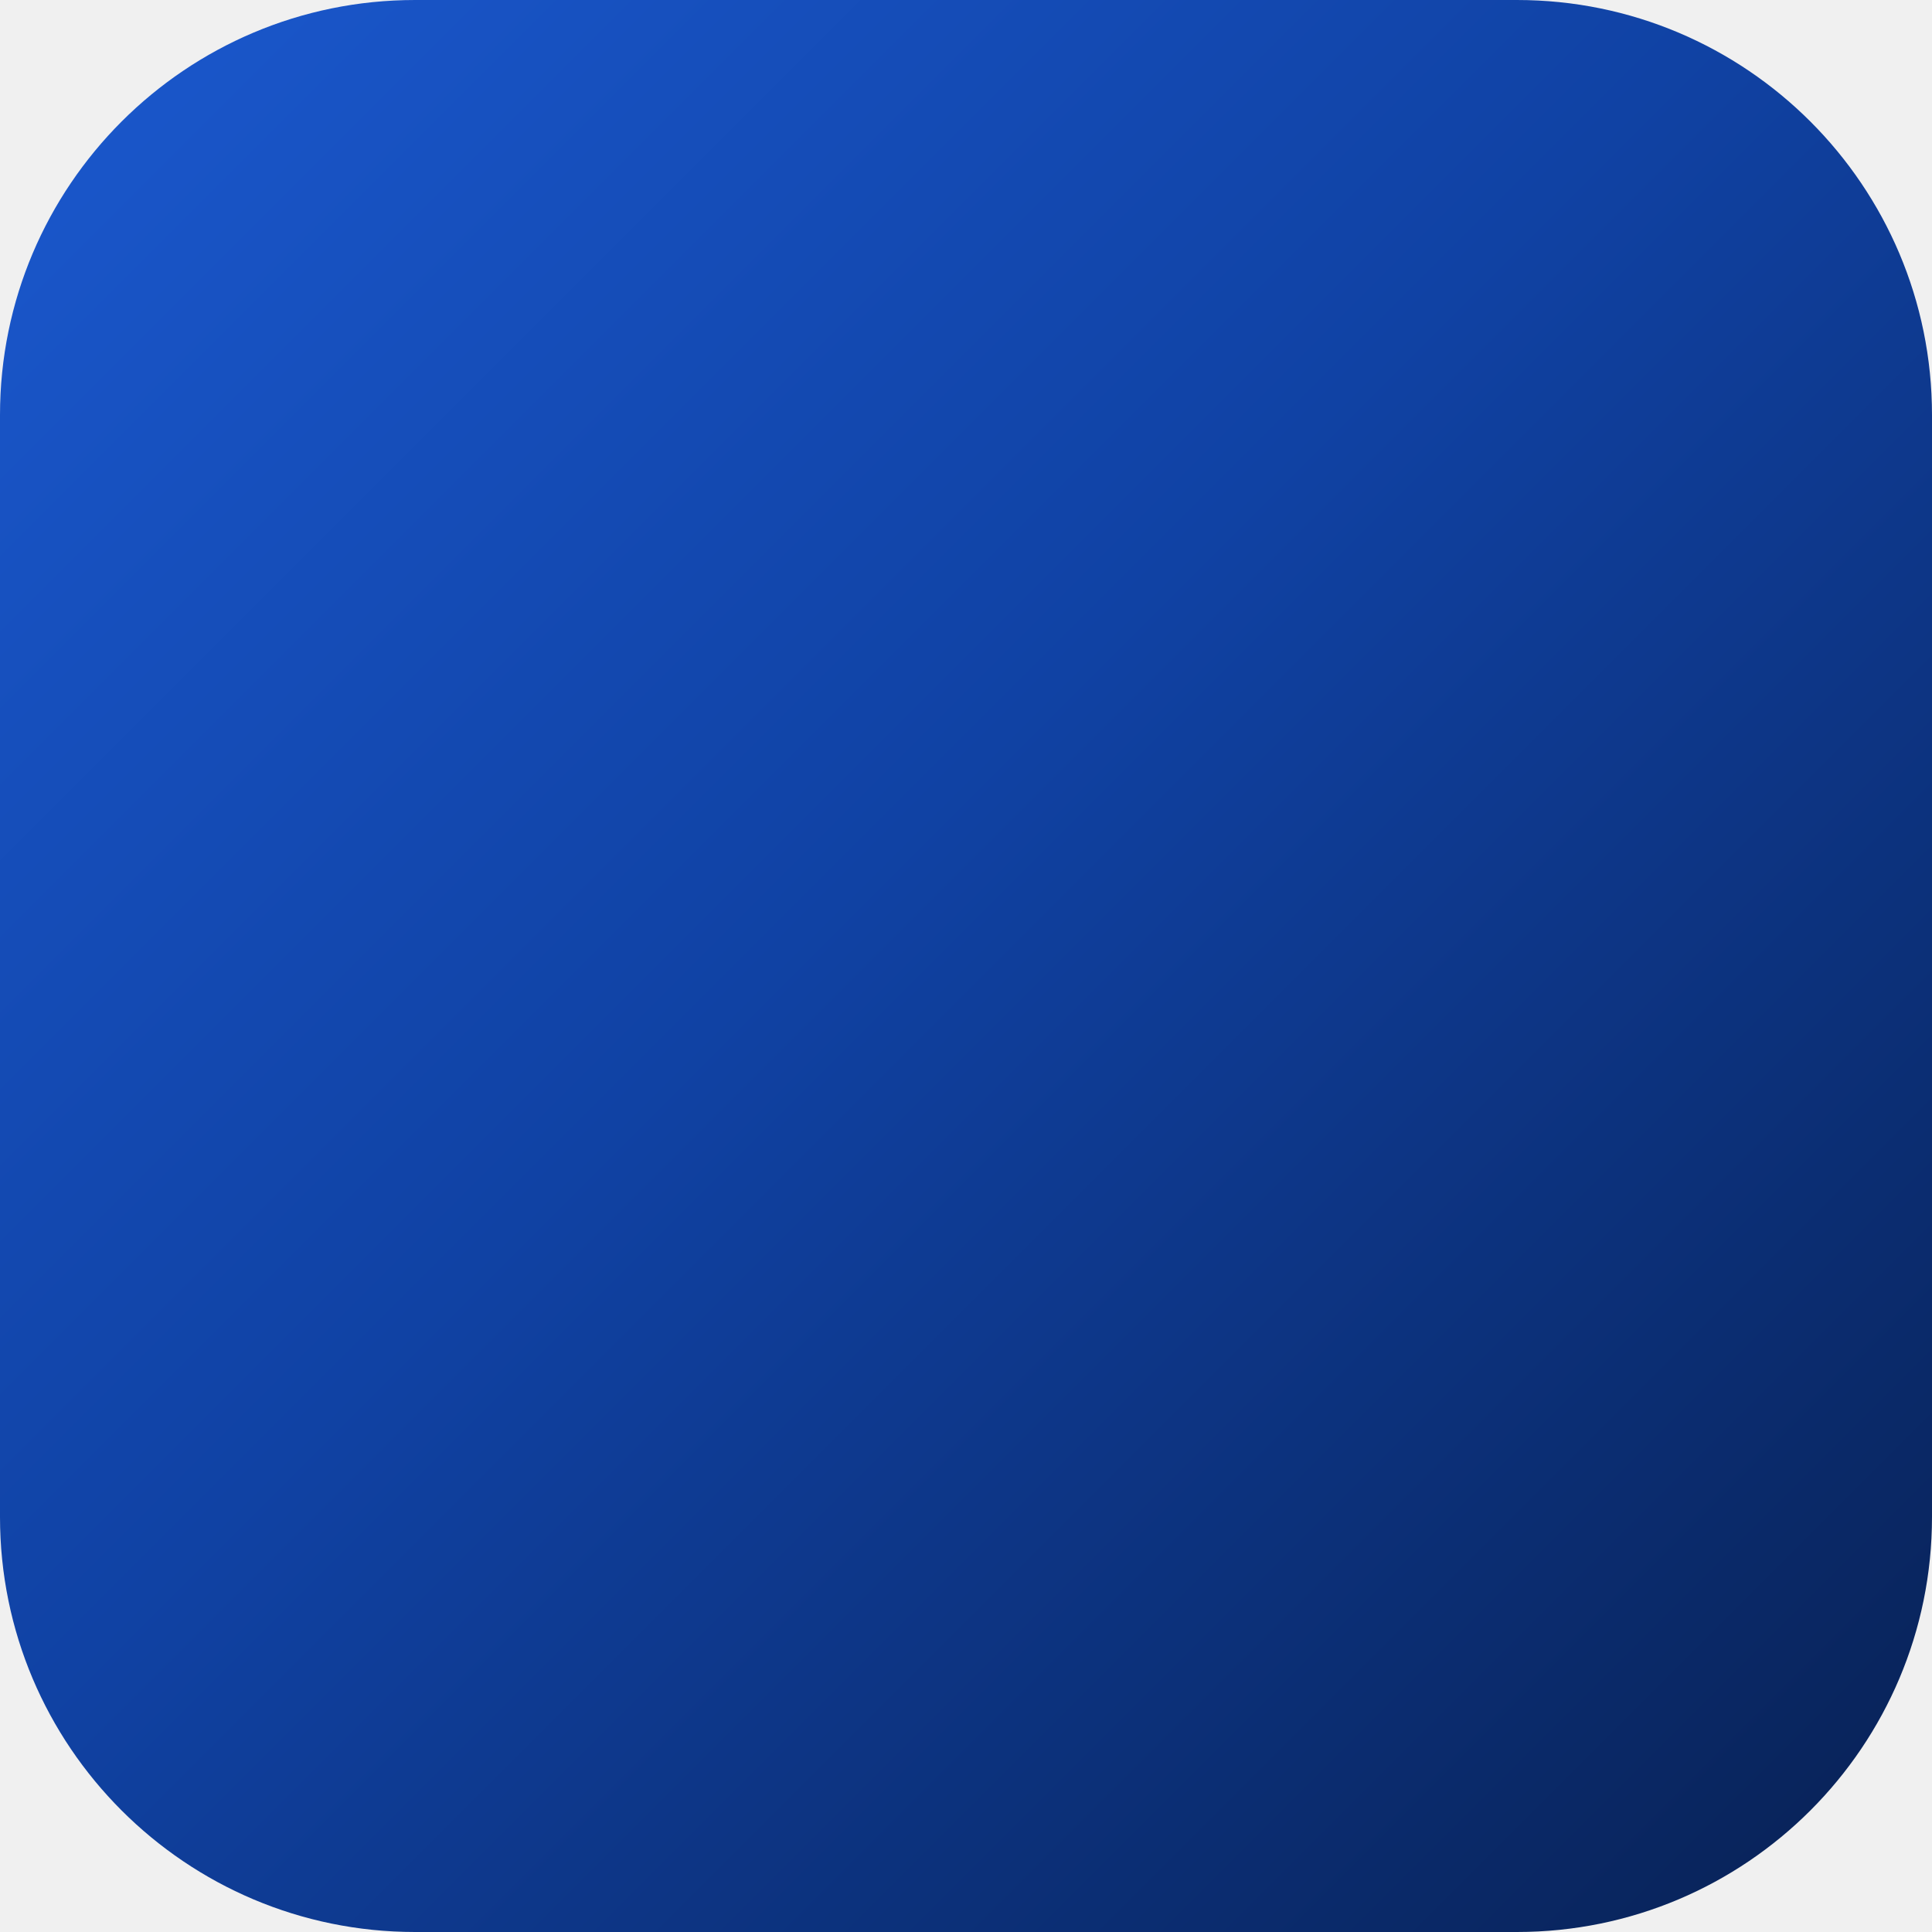
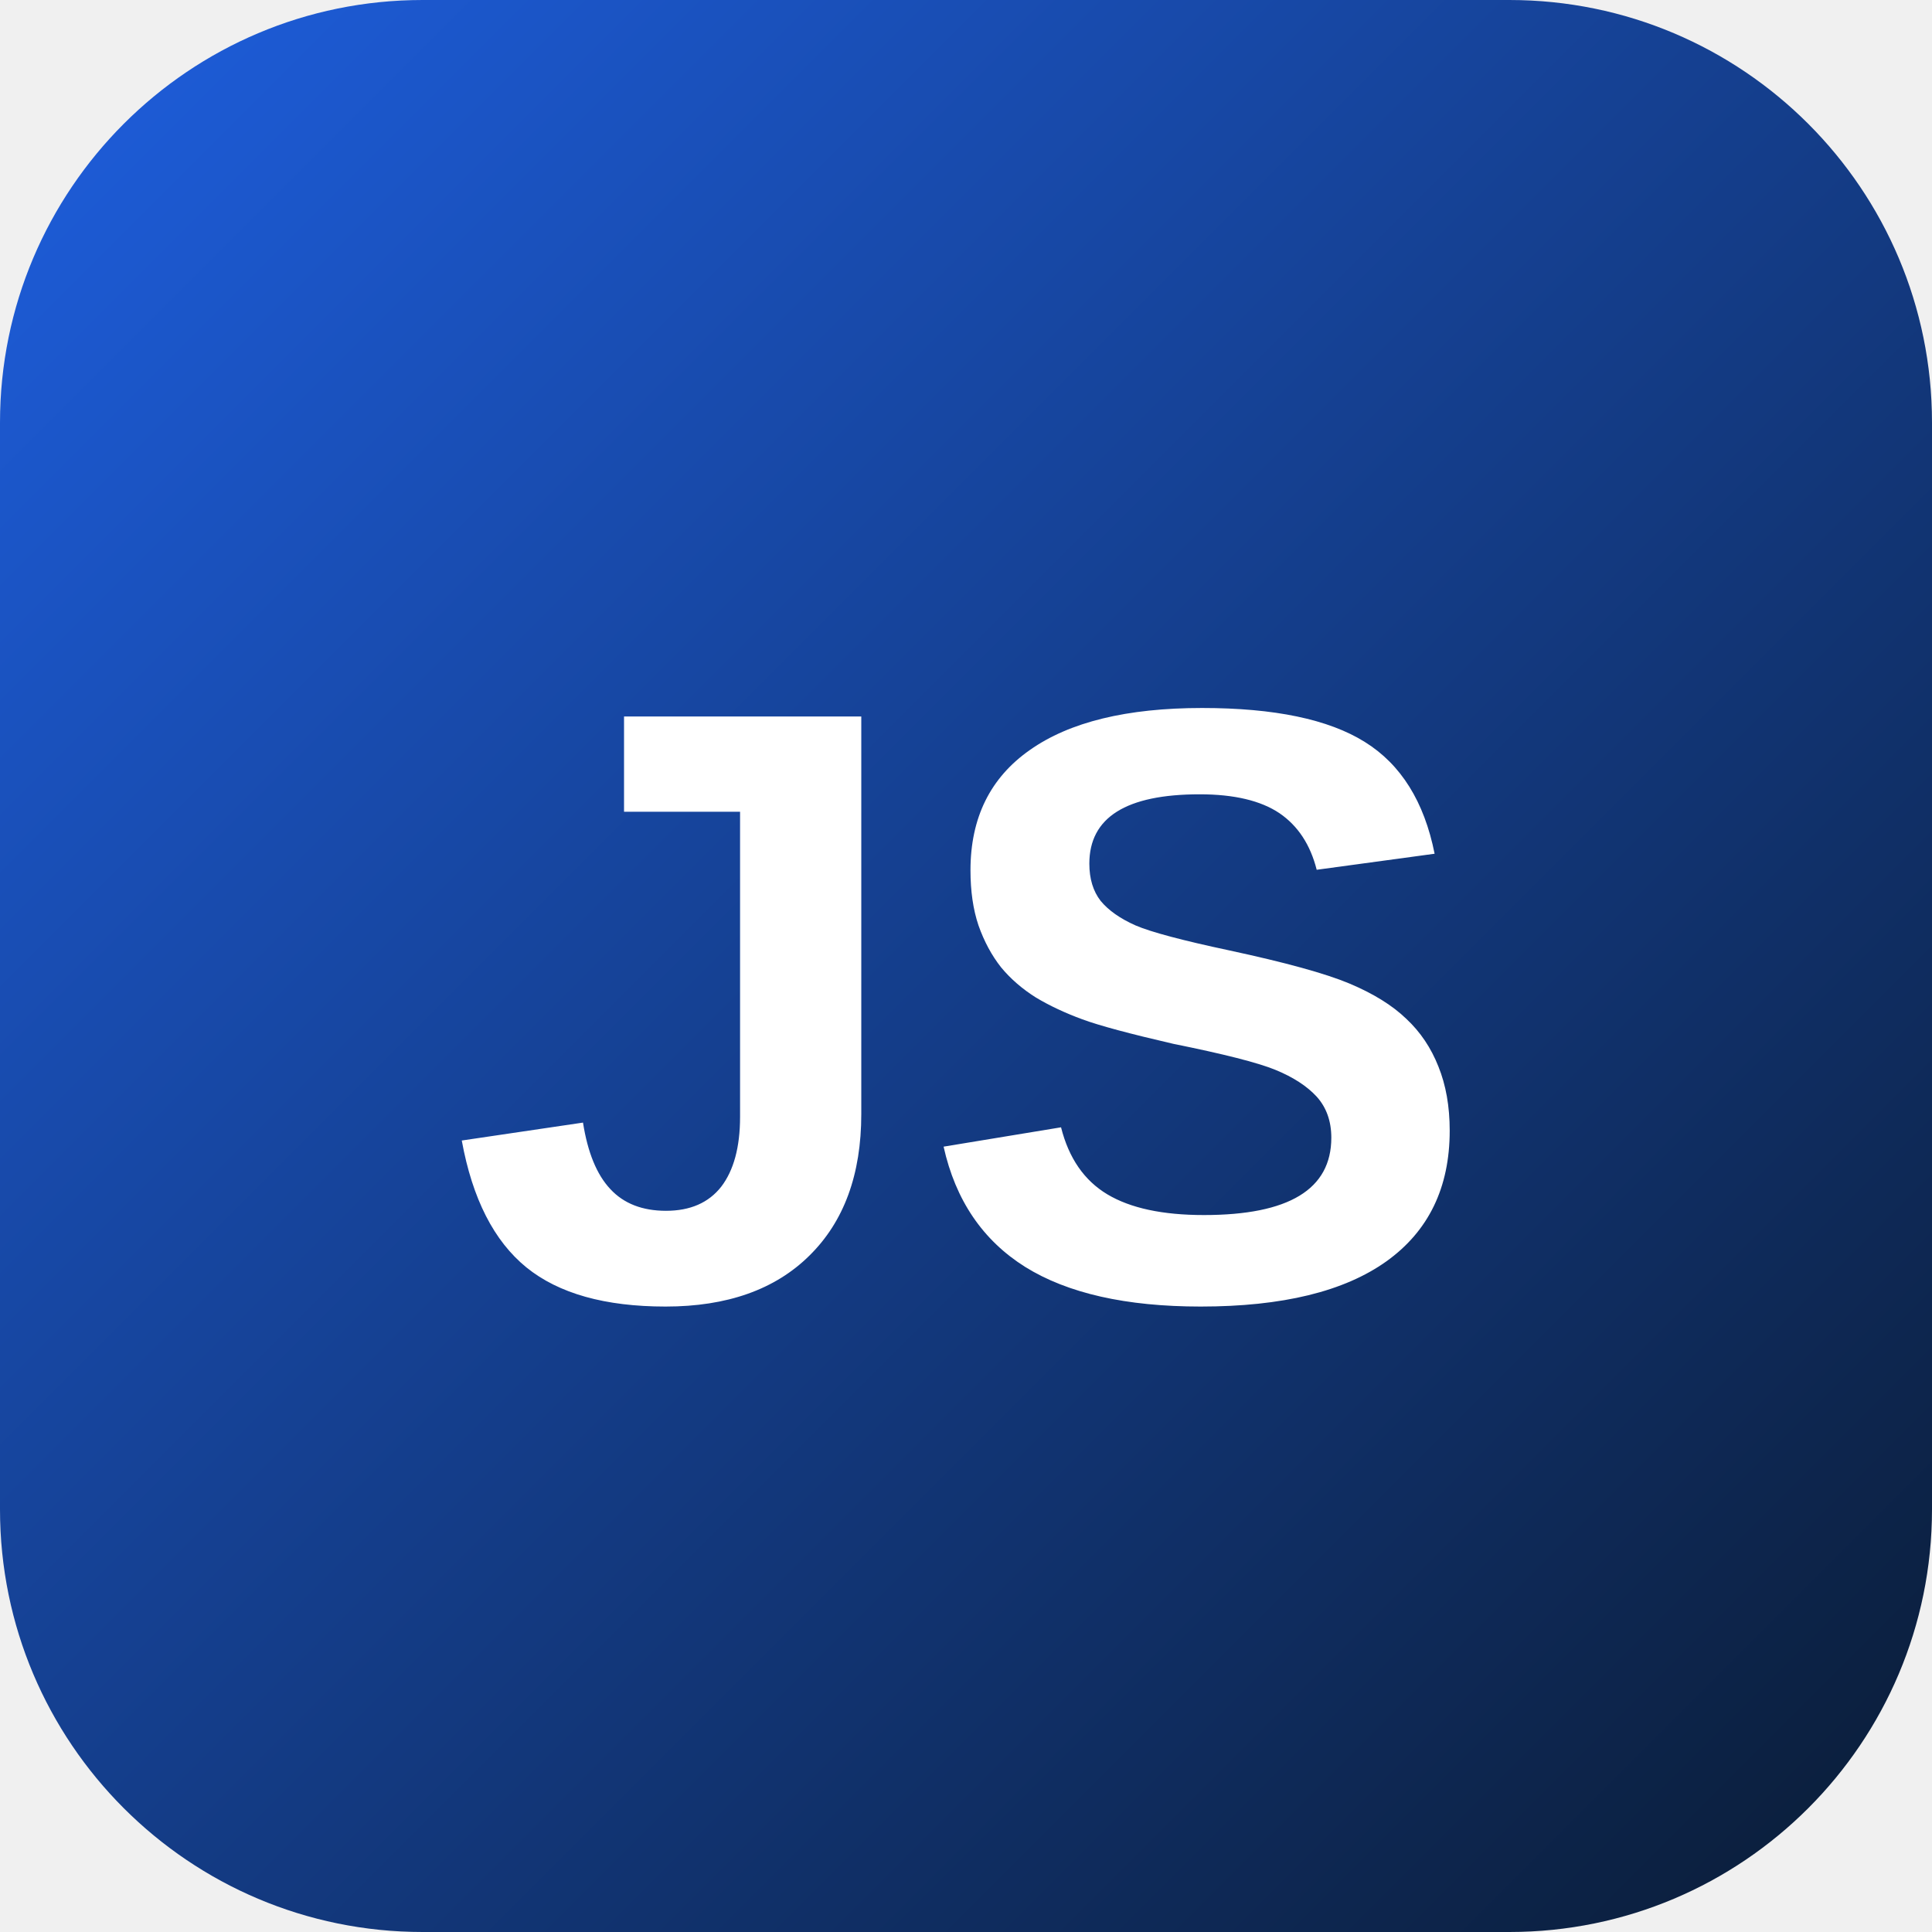
- <svg xmlns="http://www.w3.org/2000/svg" viewBox="0 0 512 512" width="100%" height="100%">
+ <svg xmlns="http://www.w3.org/2000/svg" viewBox="0 0 64 64">
  <defs>
-     <linearGradient id="blueGradient" x1="0%" y1="0%" x2="100%" y2="100%">
-       <stop offset="0%" stop-color="#1B59CF" />
-       <stop offset="45%" stop-color="#1042A4" />
-       <stop offset="100%" stop-color="#082052" />
+     <linearGradient id="g" x1="0" y1="0" x2="1" y2="1">
+       <stop offset="0%" stop-color="#1E5FE0" />
+       <stop offset="100%" stop-color="#0A1B33" />
    </linearGradient>
  </defs>
-   <rect width="512" height="512" rx="110" ry="110" fill="url(#blueGradient)" />
+   <rect width="64" height="64" rx="14" fill="url(#g)" />
+   <text x="32" y="43" font-family="Arial, Helvetica, sans-serif" font-weight="700" font-size="28" fill="#ffffff" text-anchor="middle">JS</text>
</svg>
